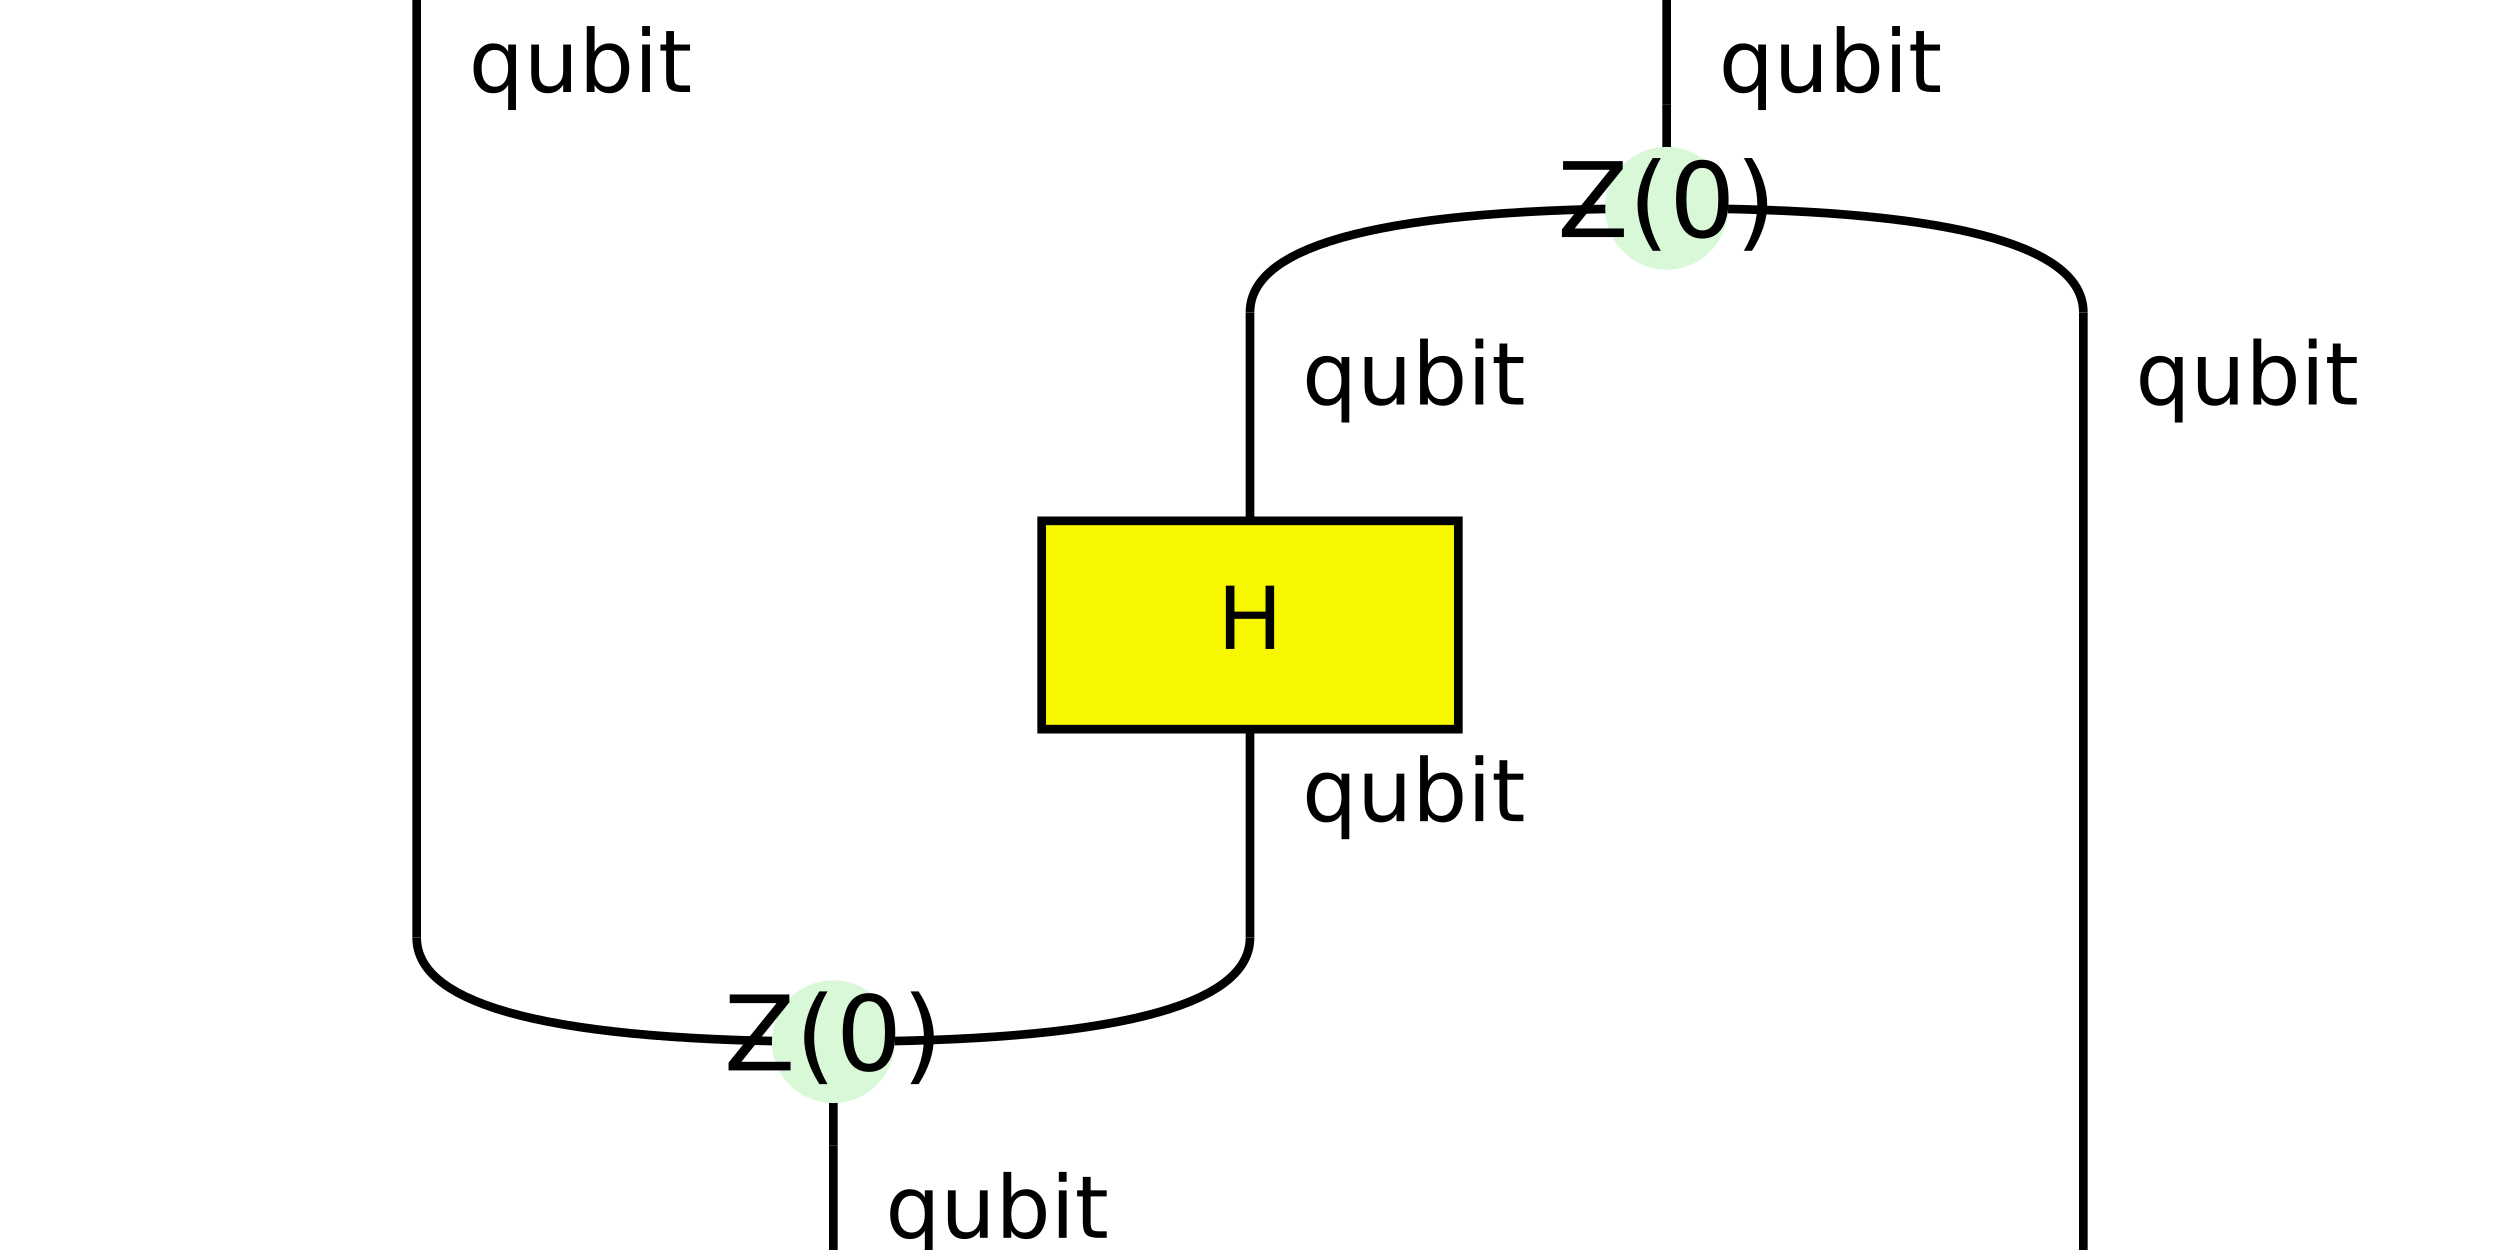
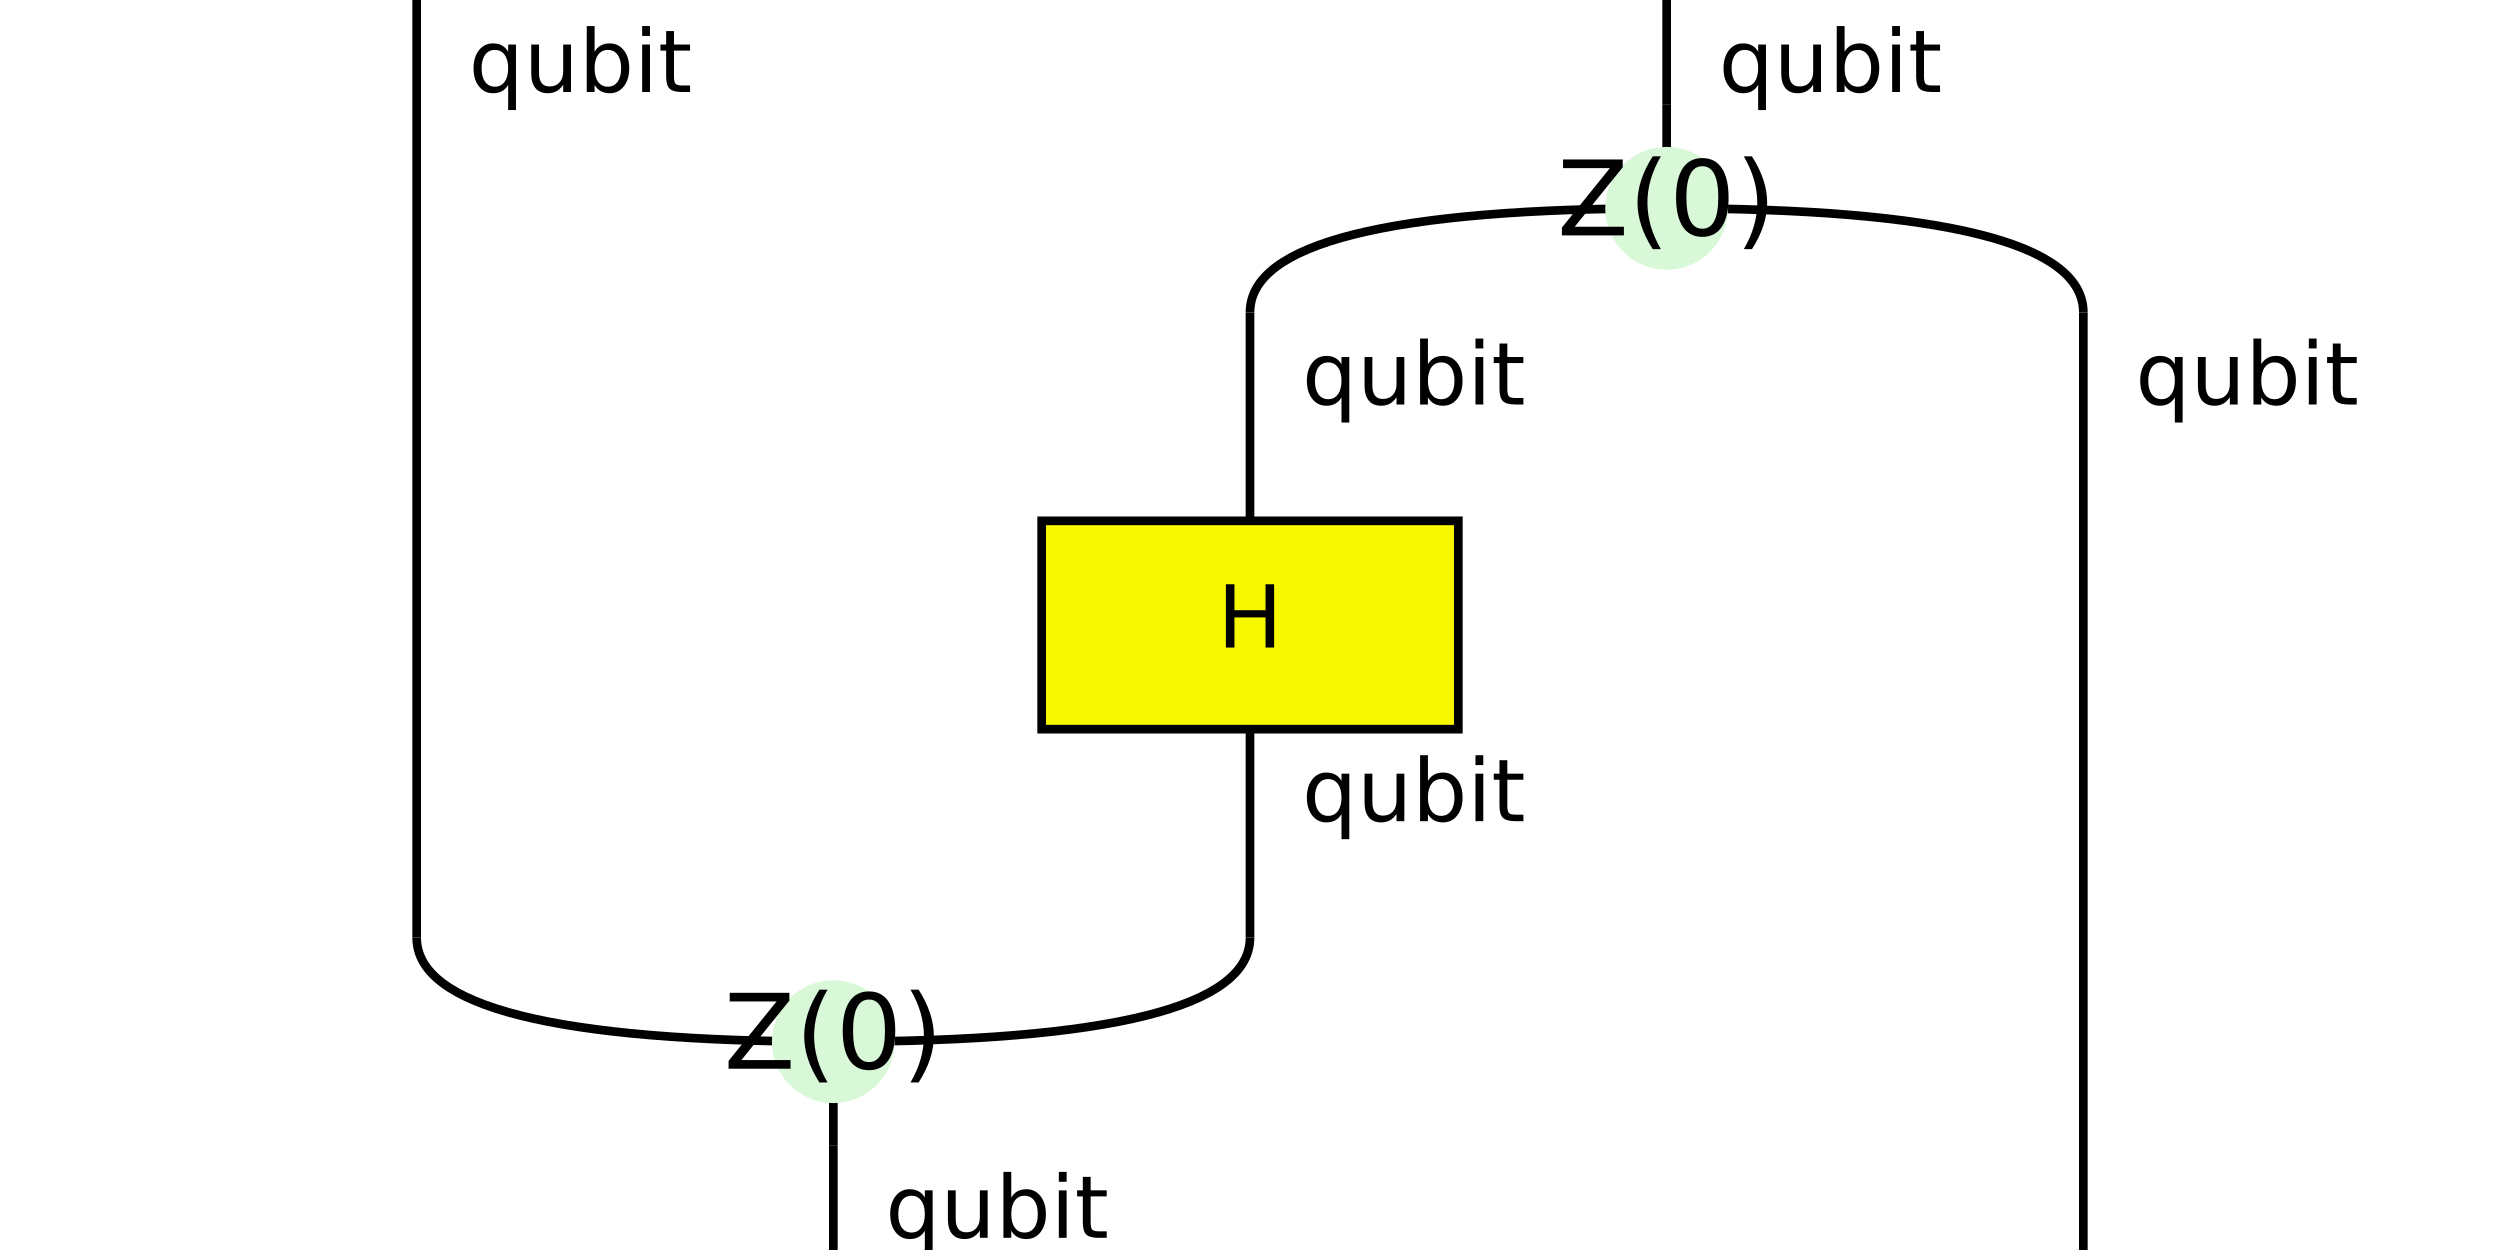
<svg xmlns="http://www.w3.org/2000/svg" xmlns:xlink="http://www.w3.org/1999/xlink" width="288pt" height="144pt" viewBox="0 0 288 144" version="1.1">
  <defs>
    <style type="text/css">*{stroke-linejoin: round; stroke-linecap: butt}</style>
  </defs>
  <g id="figure_1">
    <g id="patch_1">
      <path d="M 0 144  L 288 144  L 288 0  L 0 0  z " style="fill: #ffffff" />
    </g>
    <g id="axes_1">
      <g id="patch_2">
-         <path d="M 0 144  L 288 144  L 288 0  L 0 0  z " clip-path="url(#p79f951ef0a)" style="fill: #ffffff; stroke: #ffffff; stroke-linejoin: miter" />
+         <path d="M 0 144  L 288 144  L 288 0  L 0 0  z " clip-path="url(#p603ce2518d)" style="fill: #ffffff; stroke: #ffffff; stroke-linejoin: miter" />
      </g>
      <g id="patch_3">
-         <path d="M 48 0  Q 48 108 48 108  " clip-path="url(#p79f951ef0a)" style="fill: none; stroke: #000000; stroke-linejoin: miter" />
+         <path d="M 0 144  Q 0 0 0 0  L 288 0  L 288 144  z " clip-path="url(#p603ce2518d)" style="fill: #ffffff" />
      </g>
      <g id="patch_4">
-         <path d="M 192 24  Q 144 24 144 36  " clip-path="url(#p79f951ef0a)" style="fill: none; stroke: #000000; stroke-linejoin: miter" />
+         <path d="M 48 0  Q 48 108 48 108  L 288 108  L 288 0  z " clip-path="url(#p603ce2518d)" style="fill: #ffffff" />
      </g>
      <g id="patch_5">
-         <path d="M 192 24  Q 240 24 240 36  " clip-path="url(#p79f951ef0a)" style="fill: none; stroke: #000000; stroke-linejoin: miter" />
+         <path d="M 48 108  Q 48 120 96 120  L 288 120  L 288 108  z " clip-path="url(#p603ce2518d)" style="fill: #ffffff" />
      </g>
      <g id="patch_6">
-         <path d="M 192 0  Q 192 12 192 12  " clip-path="url(#p79f951ef0a)" style="fill: none; stroke: #000000; stroke-linejoin: miter" />
+         <path d="M 96 120  Q 96 120 96 132  L 288 132  L 288 120  z " clip-path="url(#p603ce2518d)" style="fill: #ffffff" />
      </g>
      <g id="patch_7">
-         <path d="M 192 12  Q 192 24 192 24  " clip-path="url(#p79f951ef0a)" style="fill: none; stroke: #000000; stroke-linejoin: miter" />
+         <path d="M 96 132  Q 96 144 96 144  L 288 144  L 288 132  z " clip-path="url(#p603ce2518d)" style="fill: #ffffff" />
      </g>
      <g id="patch_8">
-         <path d="M 144 36  Q 144 60 144 60  " clip-path="url(#p79f951ef0a)" style="fill: none; stroke: #000000; stroke-linejoin: miter" />
+         <path d="M 144 108  Q 144 120 96 120  L 288 120  L 288 108  z " clip-path="url(#p603ce2518d)" style="fill: #ffffff" />
      </g>
      <g id="patch_9">
-         <path d="M 240 36  Q 240 144 240 144  " clip-path="url(#p79f951ef0a)" style="fill: none; stroke: #000000; stroke-linejoin: miter" />
+         <path d="M 144 36  Q 144 60 144 60  L 288 60  L 288 36  z " clip-path="url(#p603ce2518d)" style="fill: #ffffff" />
      </g>
      <g id="patch_10">
-         <path d="M 144 84  Q 144 108 144 108  " clip-path="url(#p79f951ef0a)" style="fill: none; stroke: #000000; stroke-linejoin: miter" />
+         <path d="M 144 84  Q 144 108 144 108  L 288 108  L 288 84  z " clip-path="url(#p603ce2518d)" style="fill: #ffffff" />
      </g>
      <g id="patch_11">
-         <path d="M 96 120  Q 96 120 96 132  " clip-path="url(#p79f951ef0a)" style="fill: none; stroke: #000000; stroke-linejoin: miter" />
+         <path d="M 192 24  Q 144 24 144 36  L 288 36  L 288 24  z " clip-path="url(#p603ce2518d)" style="fill: #ffffff" />
      </g>
      <g id="patch_12">
-         <path d="M 48 108  Q 48 120 96 120  " clip-path="url(#p79f951ef0a)" style="fill: none; stroke: #000000; stroke-linejoin: miter" />
+         <path d="M 168 60  Q 168 84 168 84  L 288 84  L 288 60  z " clip-path="url(#p603ce2518d)" style="fill: #ffffff" />
      </g>
      <g id="patch_13">
-         <path d="M 144 108  Q 144 120 96 120  " clip-path="url(#p79f951ef0a)" style="fill: none; stroke: #000000; stroke-linejoin: miter" />
+         <path d="M 192 0  Q 192 12 192 12  L 288 12  L 288 0  z " clip-path="url(#p603ce2518d)" style="fill: #ffffff" />
      </g>
      <g id="patch_14">
-         <path d="M 96 132  Q 96 144 96 144  " clip-path="url(#p79f951ef0a)" style="fill: none; stroke: #000000; stroke-linejoin: miter" />
+         <path d="M 192 12  Q 192 24 192 24  L 288 24  L 288 12  z " clip-path="url(#p603ce2518d)" style="fill: #ffffff" />
      </g>
      <g id="patch_15">
-         <path d="M 120 84  L 120 60  L 168 60  L 168 84  z " clip-path="url(#p79f951ef0a)" style="fill: #f7f700; stroke: #000000; stroke-linejoin: miter" />
+         <path d="M 192 24  Q 240 24 240 36  L 288 36  L 288 24  z " clip-path="url(#p603ce2518d)" style="fill: #ffffff" />
+       </g>
+       <g id="patch_16">
+         <path d="M 240 36  Q 240 144 240 144  L 288 144  L 288 36  z " clip-path="url(#p603ce2518d)" style="fill: #ffffff" />
+       </g>
+       <g id="patch_17">
+         <path d="M 48 0  Q 48 108 48 108  " clip-path="url(#p603ce2518d)" style="fill: none; stroke: #000000; stroke-linejoin: miter" />
+       </g>
+       <g id="patch_18">
+         <path d="M 192 24  Q 144 24 144 36  " clip-path="url(#p603ce2518d)" style="fill: none; stroke: #000000; stroke-linejoin: miter" />
+       </g>
+       <g id="patch_19">
+         <path d="M 192 24  Q 240 24 240 36  " clip-path="url(#p603ce2518d)" style="fill: none; stroke: #000000; stroke-linejoin: miter" />
+       </g>
+       <g id="patch_20">
+         <path d="M 192 0  Q 192 12 192 12  " clip-path="url(#p603ce2518d)" style="fill: none; stroke: #000000; stroke-linejoin: miter" />
+       </g>
+       <g id="patch_21">
+         <path d="M 192 12  Q 192 24 192 24  " clip-path="url(#p603ce2518d)" style="fill: none; stroke: #000000; stroke-linejoin: miter" />
+       </g>
+       <g id="patch_22">
+         <path d="M 144 36  Q 144 60 144 60  " clip-path="url(#p603ce2518d)" style="fill: none; stroke: #000000; stroke-linejoin: miter" />
+       </g>
+       <g id="patch_23">
+         <path d="M 240 36  Q 240 144 240 144  " clip-path="url(#p603ce2518d)" style="fill: none; stroke: #000000; stroke-linejoin: miter" />
+       </g>
+       <g id="patch_24">
+         <path d="M 144 84  Q 144 108 144 108  " clip-path="url(#p603ce2518d)" style="fill: none; stroke: #000000; stroke-linejoin: miter" />
+       </g>
+       <g id="patch_25">
+         <path d="M 96 120  Q 96 120 96 132  " clip-path="url(#p603ce2518d)" style="fill: none; stroke: #000000; stroke-linejoin: miter" />
+       </g>
+       <g id="patch_26">
+         <path d="M 48 108  Q 48 120 96 120  " clip-path="url(#p603ce2518d)" style="fill: none; stroke: #000000; stroke-linejoin: miter" />
+       </g>
+       <g id="patch_27">
+         <path d="M 144 108  Q 144 120 96 120  " clip-path="url(#p603ce2518d)" style="fill: none; stroke: #000000; stroke-linejoin: miter" />
+       </g>
+       <g id="patch_28">
+         <path d="M 96 132  Q 96 144 96 144  " clip-path="url(#p603ce2518d)" style="fill: none; stroke: #000000; stroke-linejoin: miter" />
+       </g>
+       <g id="patch_29">
+         <path d="M 120 84  L 120 60  L 168 60  L 168 84  z " clip-path="url(#p603ce2518d)" style="fill: #f7f700; stroke: #000000; stroke-linejoin: miter" />
      </g>
      <g id="PathCollection_1">
        <defs>
-           <path id="C0_0_4753902fb8" d="M 0 6.578  C 1.745 6.578 3.418 5.885 4.652 4.652  C 5.885 3.418 6.578 1.745 6.578 -0  C 6.578 -1.745 5.885 -3.418 4.652 -4.652  C 3.418 -5.885 1.745 -6.578 0 -6.578  C -1.745 -6.578 -3.418 -5.885 -4.652 -4.652  C -5.885 -3.418 -6.578 -1.745 -6.578 0  C -6.578 1.745 -5.885 3.418 -4.652 4.652  C -3.418 5.885 -1.745 6.578 0 6.578  z " />
+           <path id="C0_0_a8b4c5b868" d="M 0 6.578  C 1.745 6.578 3.418 5.885 4.652 4.652  C 5.885 3.418 6.578 1.745 6.578 -0  C 6.578 -1.745 5.885 -3.418 4.652 -4.652  C 3.418 -5.885 1.745 -6.578 0 -6.578  C -1.745 -6.578 -3.418 -5.885 -4.652 -4.652  C -5.885 -3.418 -6.578 -1.745 -6.578 0  C -6.578 1.745 -5.885 3.418 -4.652 4.652  C -3.418 5.885 -1.745 6.578 0 6.578  z " />
        </defs>
-         <g clip-path="url(#p79f951ef0a)">
-           <use xlink:href="#C0_0_4753902fb8" x="192" y="24" style="fill: #d8f8d8; stroke: #d8f8d8" />
-         </g>
-         <g clip-path="url(#p79f951ef0a)">
-           <use xlink:href="#C0_0_4753902fb8" x="96" y="120" style="fill: #d8f8d8; stroke: #d8f8d8" />
+         <g clip-path="url(#p603ce2518d)">
+           <use xlink:href="#C0_0_a8b4c5b868" x="192" y="24" style="fill: #d8f8d8; stroke: #d8f8d8" />
+         </g>
+         <g clip-path="url(#p603ce2518d)">
+           <use xlink:href="#C0_0_a8b4c5b868" x="96" y="120" style="fill: #d8f8d8; stroke: #d8f8d8" />
        </g>
      </g>
      <g id="text_1">
        <g transform="translate(54 10.59844) scale(0.1 -0.1)">
          <defs>
-             <path id="DejaVuSans-71" d="M 947 1747  Q 947 1113 1208 752  Q 1469 391 1925 391  Q 2381 391 2643 752  Q 2906 1113 2906 1747  Q 2906 2381 2643 2742  Q 2381 3103 1925 3103  Q 1469 3103 1208 2742  Q 947 2381 947 1747  z M 2906 525  Q 2725 213 2448 61  Q 2172 -91 1784 -91  Q 1150 -91 751 415  Q 353 922 353 1747  Q 353 2572 751 3078  Q 1150 3584 1784 3584  Q 2172 3584 2448 3432  Q 2725 3281 2906 2969  L 2906 3500  L 3481 3500  L 3481 -1331  L 2906 -1331  L 2906 525  z " transform="scale(0.015625)" />
-             <path id="DejaVuSans-75" d="M 544 1381  L 544 3500  L 1119 3500  L 1119 1403  Q 1119 906 1312 657  Q 1506 409 1894 409  Q 2359 409 2629 706  Q 2900 1003 2900 1516  L 2900 3500  L 3475 3500  L 3475 0  L 2900 0  L 2900 538  Q 2691 219 2414 64  Q 2138 -91 1772 -91  Q 1169 -91 856 284  Q 544 659 544 1381  z M 1991 3584  L 1991 3584  z " transform="scale(0.015625)" />
-             <path id="DejaVuSans-62" d="M 3116 1747  Q 3116 2381 2855 2742  Q 2594 3103 2138 3103  Q 1681 3103 1420 2742  Q 1159 2381 1159 1747  Q 1159 1113 1420 752  Q 1681 391 2138 391  Q 2594 391 2855 752  Q 3116 1113 3116 1747  z M 1159 2969  Q 1341 3281 1617 3432  Q 1894 3584 2278 3584  Q 2916 3584 3314 3078  Q 3713 2572 3713 1747  Q 3713 922 3314 415  Q 2916 -91 2278 -91  Q 1894 -91 1617 61  Q 1341 213 1159 525  L 1159 0  L 581 0  L 581 4863  L 1159 4863  L 1159 2969  z " transform="scale(0.015625)" />
-             <path id="DejaVuSans-69" d="M 603 3500  L 1178 3500  L 1178 0  L 603 0  L 603 3500  z M 603 4863  L 1178 4863  L 1178 4134  L 603 4134  L 603 4863  z " transform="scale(0.015625)" />
-             <path id="DejaVuSans-74" d="M 1172 4494  L 1172 3500  L 2356 3500  L 2356 3053  L 1172 3053  L 1172 1153  Q 1172 725 1289 603  Q 1406 481 1766 481  L 2356 481  L 2356 0  L 1766 0  Q 1100 0 847 248  Q 594 497 594 1153  L 594 3053  L 172 3053  L 172 3500  L 594 3500  L 594 4494  L 1172 4494  z " transform="scale(0.015625)" />
+             <path id="DejaVuSans-54" d="M 947 1747  Q 947 1113 1208 752  Q 1469 391 1925 391  Q 2381 391 2643 752  Q 2906 1113 2906 1747  Q 2906 2381 2643 2742  Q 2381 3103 1925 3103  Q 1469 3103 1208 2742  Q 947 2381 947 1747  z M 2906 525  Q 2725 213 2448 61  Q 2172 -91 1784 -91  Q 1150 -91 751 415  Q 353 922 353 1747  Q 353 2572 751 3078  Q 1150 3584 1784 3584  Q 2172 3584 2448 3432  Q 2725 3281 2906 2969  L 2906 3500  L 3481 3500  L 3481 -1331  L 2906 -1331  L 2906 525  z " transform="scale(0.015625)" />
+             <path id="DejaVuSans-58" d="M 544 1381  L 544 3500  L 1119 3500  L 1119 1403  Q 1119 906 1312 657  Q 1506 409 1894 409  Q 2359 409 2629 706  Q 2900 1003 2900 1516  L 2900 3500  L 3475 3500  L 3475 0  L 2900 0  L 2900 538  Q 2691 219 2414 64  Q 2138 -91 1772 -91  Q 1169 -91 856 284  Q 544 659 544 1381  z M 1991 3584  L 1991 3584  z " transform="scale(0.015625)" />
+             <path id="DejaVuSans-45" d="M 3116 1747  Q 3116 2381 2855 2742  Q 2594 3103 2138 3103  Q 1681 3103 1420 2742  Q 1159 2381 1159 1747  Q 1159 1113 1420 752  Q 1681 391 2138 391  Q 2594 391 2855 752  Q 3116 1113 3116 1747  z M 1159 2969  Q 1341 3281 1617 3432  Q 1894 3584 2278 3584  Q 2916 3584 3314 3078  Q 3713 2572 3713 1747  Q 3713 922 3314 415  Q 2916 -91 2278 -91  Q 1894 -91 1617 61  Q 1341 213 1159 525  L 1159 0  L 581 0  L 581 4863  L 1159 4863  L 1159 2969  z " transform="scale(0.015625)" />
+             <path id="DejaVuSans-4c" d="M 603 3500  L 1178 3500  L 1178 0  L 603 0  L 603 3500  z M 603 4863  L 1178 4863  L 1178 4134  L 603 4134  L 603 4863  z " transform="scale(0.015625)" />
+             <path id="DejaVuSans-57" d="M 1172 4494  L 1172 3500  L 2356 3500  L 2356 3053  L 1172 3053  L 1172 1153  Q 1172 725 1289 603  Q 1406 481 1766 481  L 2356 481  L 2356 0  L 1766 0  Q 1100 0 847 248  Q 594 497 594 1153  L 594 3053  L 172 3053  L 172 3500  L 594 3500  L 594 4494  L 1172 4494  z " transform="scale(0.015625)" />
          </defs>
-           <use xlink:href="#DejaVuSans-71" />
-           <use xlink:href="#DejaVuSans-75" transform="translate(63.47656 0)" />
-           <use xlink:href="#DejaVuSans-62" transform="translate(126.8555 0)" />
-           <use xlink:href="#DejaVuSans-69" transform="translate(190.332 0)" />
-           <use xlink:href="#DejaVuSans-74" transform="translate(218.1152 0)" />
+           <use xlink:href="#DejaVuSans-54" />
+           <use xlink:href="#DejaVuSans-58" transform="translate(63.48438 0)" />
+           <use xlink:href="#DejaVuSans-45" transform="translate(126.8594 0)" />
+           <use xlink:href="#DejaVuSans-4c" transform="translate(190.3438 0)" />
+           <use xlink:href="#DejaVuSans-57" transform="translate(218.125 0)" />
        </g>
      </g>
      <g id="text_2">
        <g transform="translate(198 10.59844) scale(0.1 -0.1)">
-           <use xlink:href="#DejaVuSans-71" />
-           <use xlink:href="#DejaVuSans-75" transform="translate(63.47656 0)" />
-           <use xlink:href="#DejaVuSans-62" transform="translate(126.8555 0)" />
-           <use xlink:href="#DejaVuSans-69" transform="translate(190.332 0)" />
-           <use xlink:href="#DejaVuSans-74" transform="translate(218.1152 0)" />
+           <use xlink:href="#DejaVuSans-54" />
+           <use xlink:href="#DejaVuSans-58" transform="translate(63.48438 0)" />
+           <use xlink:href="#DejaVuSans-45" transform="translate(126.8594 0)" />
+           <use xlink:href="#DejaVuSans-4c" transform="translate(190.3438 0)" />
+           <use xlink:href="#DejaVuSans-57" transform="translate(218.125 0)" />
        </g>
      </g>
      <g id="text_3">
        <g transform="translate(150 46.59844) scale(0.1 -0.1)">
-           <use xlink:href="#DejaVuSans-71" />
-           <use xlink:href="#DejaVuSans-75" transform="translate(63.47656 0)" />
-           <use xlink:href="#DejaVuSans-62" transform="translate(126.8555 0)" />
-           <use xlink:href="#DejaVuSans-69" transform="translate(190.332 0)" />
-           <use xlink:href="#DejaVuSans-74" transform="translate(218.1152 0)" />
+           <use xlink:href="#DejaVuSans-54" />
+           <use xlink:href="#DejaVuSans-58" transform="translate(63.48438 0)" />
+           <use xlink:href="#DejaVuSans-45" transform="translate(126.8594 0)" />
+           <use xlink:href="#DejaVuSans-4c" transform="translate(190.3438 0)" />
+           <use xlink:href="#DejaVuSans-57" transform="translate(218.125 0)" />
        </g>
      </g>
      <g id="text_4">
        <g transform="translate(246 46.59844) scale(0.1 -0.1)">
-           <use xlink:href="#DejaVuSans-71" />
-           <use xlink:href="#DejaVuSans-75" transform="translate(63.47656 0)" />
-           <use xlink:href="#DejaVuSans-62" transform="translate(126.8555 0)" />
-           <use xlink:href="#DejaVuSans-69" transform="translate(190.332 0)" />
-           <use xlink:href="#DejaVuSans-74" transform="translate(218.1152 0)" />
+           <use xlink:href="#DejaVuSans-54" />
+           <use xlink:href="#DejaVuSans-58" transform="translate(63.48438 0)" />
+           <use xlink:href="#DejaVuSans-45" transform="translate(126.8594 0)" />
+           <use xlink:href="#DejaVuSans-4c" transform="translate(190.3438 0)" />
+           <use xlink:href="#DejaVuSans-57" transform="translate(218.125 0)" />
        </g>
      </g>
      <g id="text_5">
        <g transform="translate(150 94.59844) scale(0.1 -0.1)">
-           <use xlink:href="#DejaVuSans-71" />
-           <use xlink:href="#DejaVuSans-75" transform="translate(63.47656 0)" />
-           <use xlink:href="#DejaVuSans-62" transform="translate(126.8555 0)" />
-           <use xlink:href="#DejaVuSans-69" transform="translate(190.332 0)" />
-           <use xlink:href="#DejaVuSans-74" transform="translate(218.1152 0)" />
+           <use xlink:href="#DejaVuSans-54" />
+           <use xlink:href="#DejaVuSans-58" transform="translate(63.48438 0)" />
+           <use xlink:href="#DejaVuSans-45" transform="translate(126.8594 0)" />
+           <use xlink:href="#DejaVuSans-4c" transform="translate(190.3438 0)" />
+           <use xlink:href="#DejaVuSans-57" transform="translate(218.125 0)" />
        </g>
      </g>
      <g id="text_6">
        <g transform="translate(102 142.5984) scale(0.1 -0.1)">
-           <use xlink:href="#DejaVuSans-71" />
-           <use xlink:href="#DejaVuSans-75" transform="translate(63.47656 0)" />
-           <use xlink:href="#DejaVuSans-62" transform="translate(126.8555 0)" />
-           <use xlink:href="#DejaVuSans-69" transform="translate(190.332 0)" />
-           <use xlink:href="#DejaVuSans-74" transform="translate(218.1152 0)" />
+           <use xlink:href="#DejaVuSans-54" />
+           <use xlink:href="#DejaVuSans-58" transform="translate(63.48438 0)" />
+           <use xlink:href="#DejaVuSans-45" transform="translate(126.8594 0)" />
+           <use xlink:href="#DejaVuSans-4c" transform="translate(190.3438 0)" />
+           <use xlink:href="#DejaVuSans-57" transform="translate(218.125 0)" />
        </g>
      </g>
      <g id="text_7">
-         <g transform="translate(140.2398 74.75938) scale(0.1 -0.1)">
+         <g transform="translate(140.2398 74.59766) scale(0.1 -0.1)">
          <defs>
-             <path id="DejaVuSans-48" d="M 628 4666  L 1259 4666  L 1259 2753  L 3553 2753  L 3553 4666  L 4184 4666  L 4184 0  L 3553 0  L 3553 2222  L 1259 2222  L 1259 0  L 628 0  L 628 4666  z " transform="scale(0.015625)" />
+             <path id="DejaVuSans-2b" d="M 628 4666  L 1259 4666  L 1259 2753  L 3553 2753  L 3553 4666  L 4184 4666  L 4184 0  L 3553 0  L 3553 2222  L 1259 2222  L 1259 0  L 628 0  L 628 4666  z " transform="scale(0.015625)" />
          </defs>
-           <use xlink:href="#DejaVuSans-48" />
+           <use xlink:href="#DejaVuSans-2b" />
        </g>
      </g>
      <g id="text_8">
-         <g clip-path="url(#p79f951ef0a)">
-           <g transform="translate(179.3906 27.31125) scale(0.12 -0.12)">
+         <g clip-path="url(#p603ce2518d)">
+           <g transform="translate(179.3906 27.11719) scale(0.12 -0.12)">
            <defs>
-               <path id="DejaVuSans-5a" d="M 359 4666  L 4025 4666  L 4025 4184  L 1075 531  L 4097 531  L 4097 0  L 288 0  L 288 481  L 3238 4134  L 359 4134  L 359 4666  z " transform="scale(0.015625)" />
-               <path id="DejaVuSans-28" d="M 1984 4856  Q 1566 4138 1362 3434  Q 1159 2731 1159 2009  Q 1159 1288 1364 580  Q 1569 -128 1984 -844  L 1484 -844  Q 1016 -109 783 600  Q 550 1309 550 2009  Q 550 2706 781 3412  Q 1013 4119 1484 4856  L 1984 4856  z " transform="scale(0.015625)" />
-               <path id="DejaVuSans-30" d="M 2034 4250  Q 1547 4250 1301 3770  Q 1056 3291 1056 2328  Q 1056 1369 1301 889  Q 1547 409 2034 409  Q 2525 409 2770 889  Q 3016 1369 3016 2328  Q 3016 3291 2770 3770  Q 2525 4250 2034 4250  z M 2034 4750  Q 2819 4750 3233 4129  Q 3647 3509 3647 2328  Q 3647 1150 3233 529  Q 2819 -91 2034 -91  Q 1250 -91 836 529  Q 422 1150 422 2328  Q 422 3509 836 4129  Q 1250 4750 2034 4750  z " transform="scale(0.015625)" />
-               <path id="DejaVuSans-29" d="M 513 4856  L 1013 4856  Q 1481 4119 1714 3412  Q 1947 2706 1947 2009  Q 1947 1309 1714 600  Q 1481 -109 1013 -844  L 513 -844  Q 928 -128 1133 580  Q 1338 1288 1338 2009  Q 1338 2731 1133 3434  Q 928 4138 513 4856  z " transform="scale(0.015625)" />
+               <path id="DejaVuSans-3d" d="M 359 4666  L 4025 4666  L 4025 4184  L 1075 531  L 4097 531  L 4097 0  L 288 0  L 288 481  L 3238 4134  L 359 4134  L 359 4666  z " transform="scale(0.015625)" />
+               <path id="DejaVuSans-b" d="M 1984 4856  Q 1566 4138 1362 3434  Q 1159 2731 1159 2009  Q 1159 1288 1364 580  Q 1569 -128 1984 -844  L 1484 -844  Q 1016 -109 783 600  Q 550 1309 550 2009  Q 550 2706 781 3412  Q 1013 4119 1484 4856  L 1984 4856  z " transform="scale(0.015625)" />
+               <path id="DejaVuSans-13" d="M 2034 4250  Q 1547 4250 1301 3770  Q 1056 3291 1056 2328  Q 1056 1369 1301 889  Q 1547 409 2034 409  Q 2525 409 2770 889  Q 3016 1369 3016 2328  Q 3016 3291 2770 3770  Q 2525 4250 2034 4250  z M 2034 4750  Q 2819 4750 3233 4129  Q 3647 3509 3647 2328  Q 3647 1150 3233 529  Q 2819 -91 2034 -91  Q 1250 -91 836 529  Q 422 1150 422 2328  Q 422 3509 836 4129  Q 1250 4750 2034 4750  z " transform="scale(0.015625)" />
+               <path id="DejaVuSans-c" d="M 513 4856  L 1013 4856  Q 1481 4119 1714 3412  Q 1947 2706 1947 2009  Q 1947 1309 1714 600  Q 1481 -109 1013 -844  L 513 -844  Q 928 -128 1133 580  Q 1338 1288 1338 2009  Q 1338 2731 1133 3434  Q 928 4138 513 4856  z " transform="scale(0.015625)" />
            </defs>
-             <use xlink:href="#DejaVuSans-5a" />
-             <use xlink:href="#DejaVuSans-28" transform="translate(68.50586 0)" />
-             <use xlink:href="#DejaVuSans-30" transform="translate(107.5195 0)" />
-             <use xlink:href="#DejaVuSans-29" transform="translate(171.1426 0)" />
+             <use xlink:href="#DejaVuSans-3d" />
+             <use xlink:href="#DejaVuSans-b" transform="translate(68.5 0)" />
+             <use xlink:href="#DejaVuSans-13" transform="translate(107.5156 0)" />
+             <use xlink:href="#DejaVuSans-c" transform="translate(171.1406 0)" />
          </g>
        </g>
      </g>
      <g id="text_9">
-         <g clip-path="url(#p79f951ef0a)">
-           <g transform="translate(83.39062 123.3113) scale(0.12 -0.12)">
-             <use xlink:href="#DejaVuSans-5a" />
-             <use xlink:href="#DejaVuSans-28" transform="translate(68.50586 0)" />
-             <use xlink:href="#DejaVuSans-30" transform="translate(107.5195 0)" />
-             <use xlink:href="#DejaVuSans-29" transform="translate(171.1426 0)" />
+         <g clip-path="url(#p603ce2518d)">
+           <g transform="translate(83.39062 123.1172) scale(0.12 -0.12)">
+             <use xlink:href="#DejaVuSans-3d" />
+             <use xlink:href="#DejaVuSans-b" transform="translate(68.5 0)" />
+             <use xlink:href="#DejaVuSans-13" transform="translate(107.5156 0)" />
+             <use xlink:href="#DejaVuSans-c" transform="translate(171.1406 0)" />
          </g>
        </g>
      </g>
    </g>
  </g>
  <defs>
-     <clipPath id="p79f951ef0a">
+     <clipPath id="p603ce2518d">
      <rect x="0" y="0" width="288" height="144" />
    </clipPath>
  </defs>
</svg>
